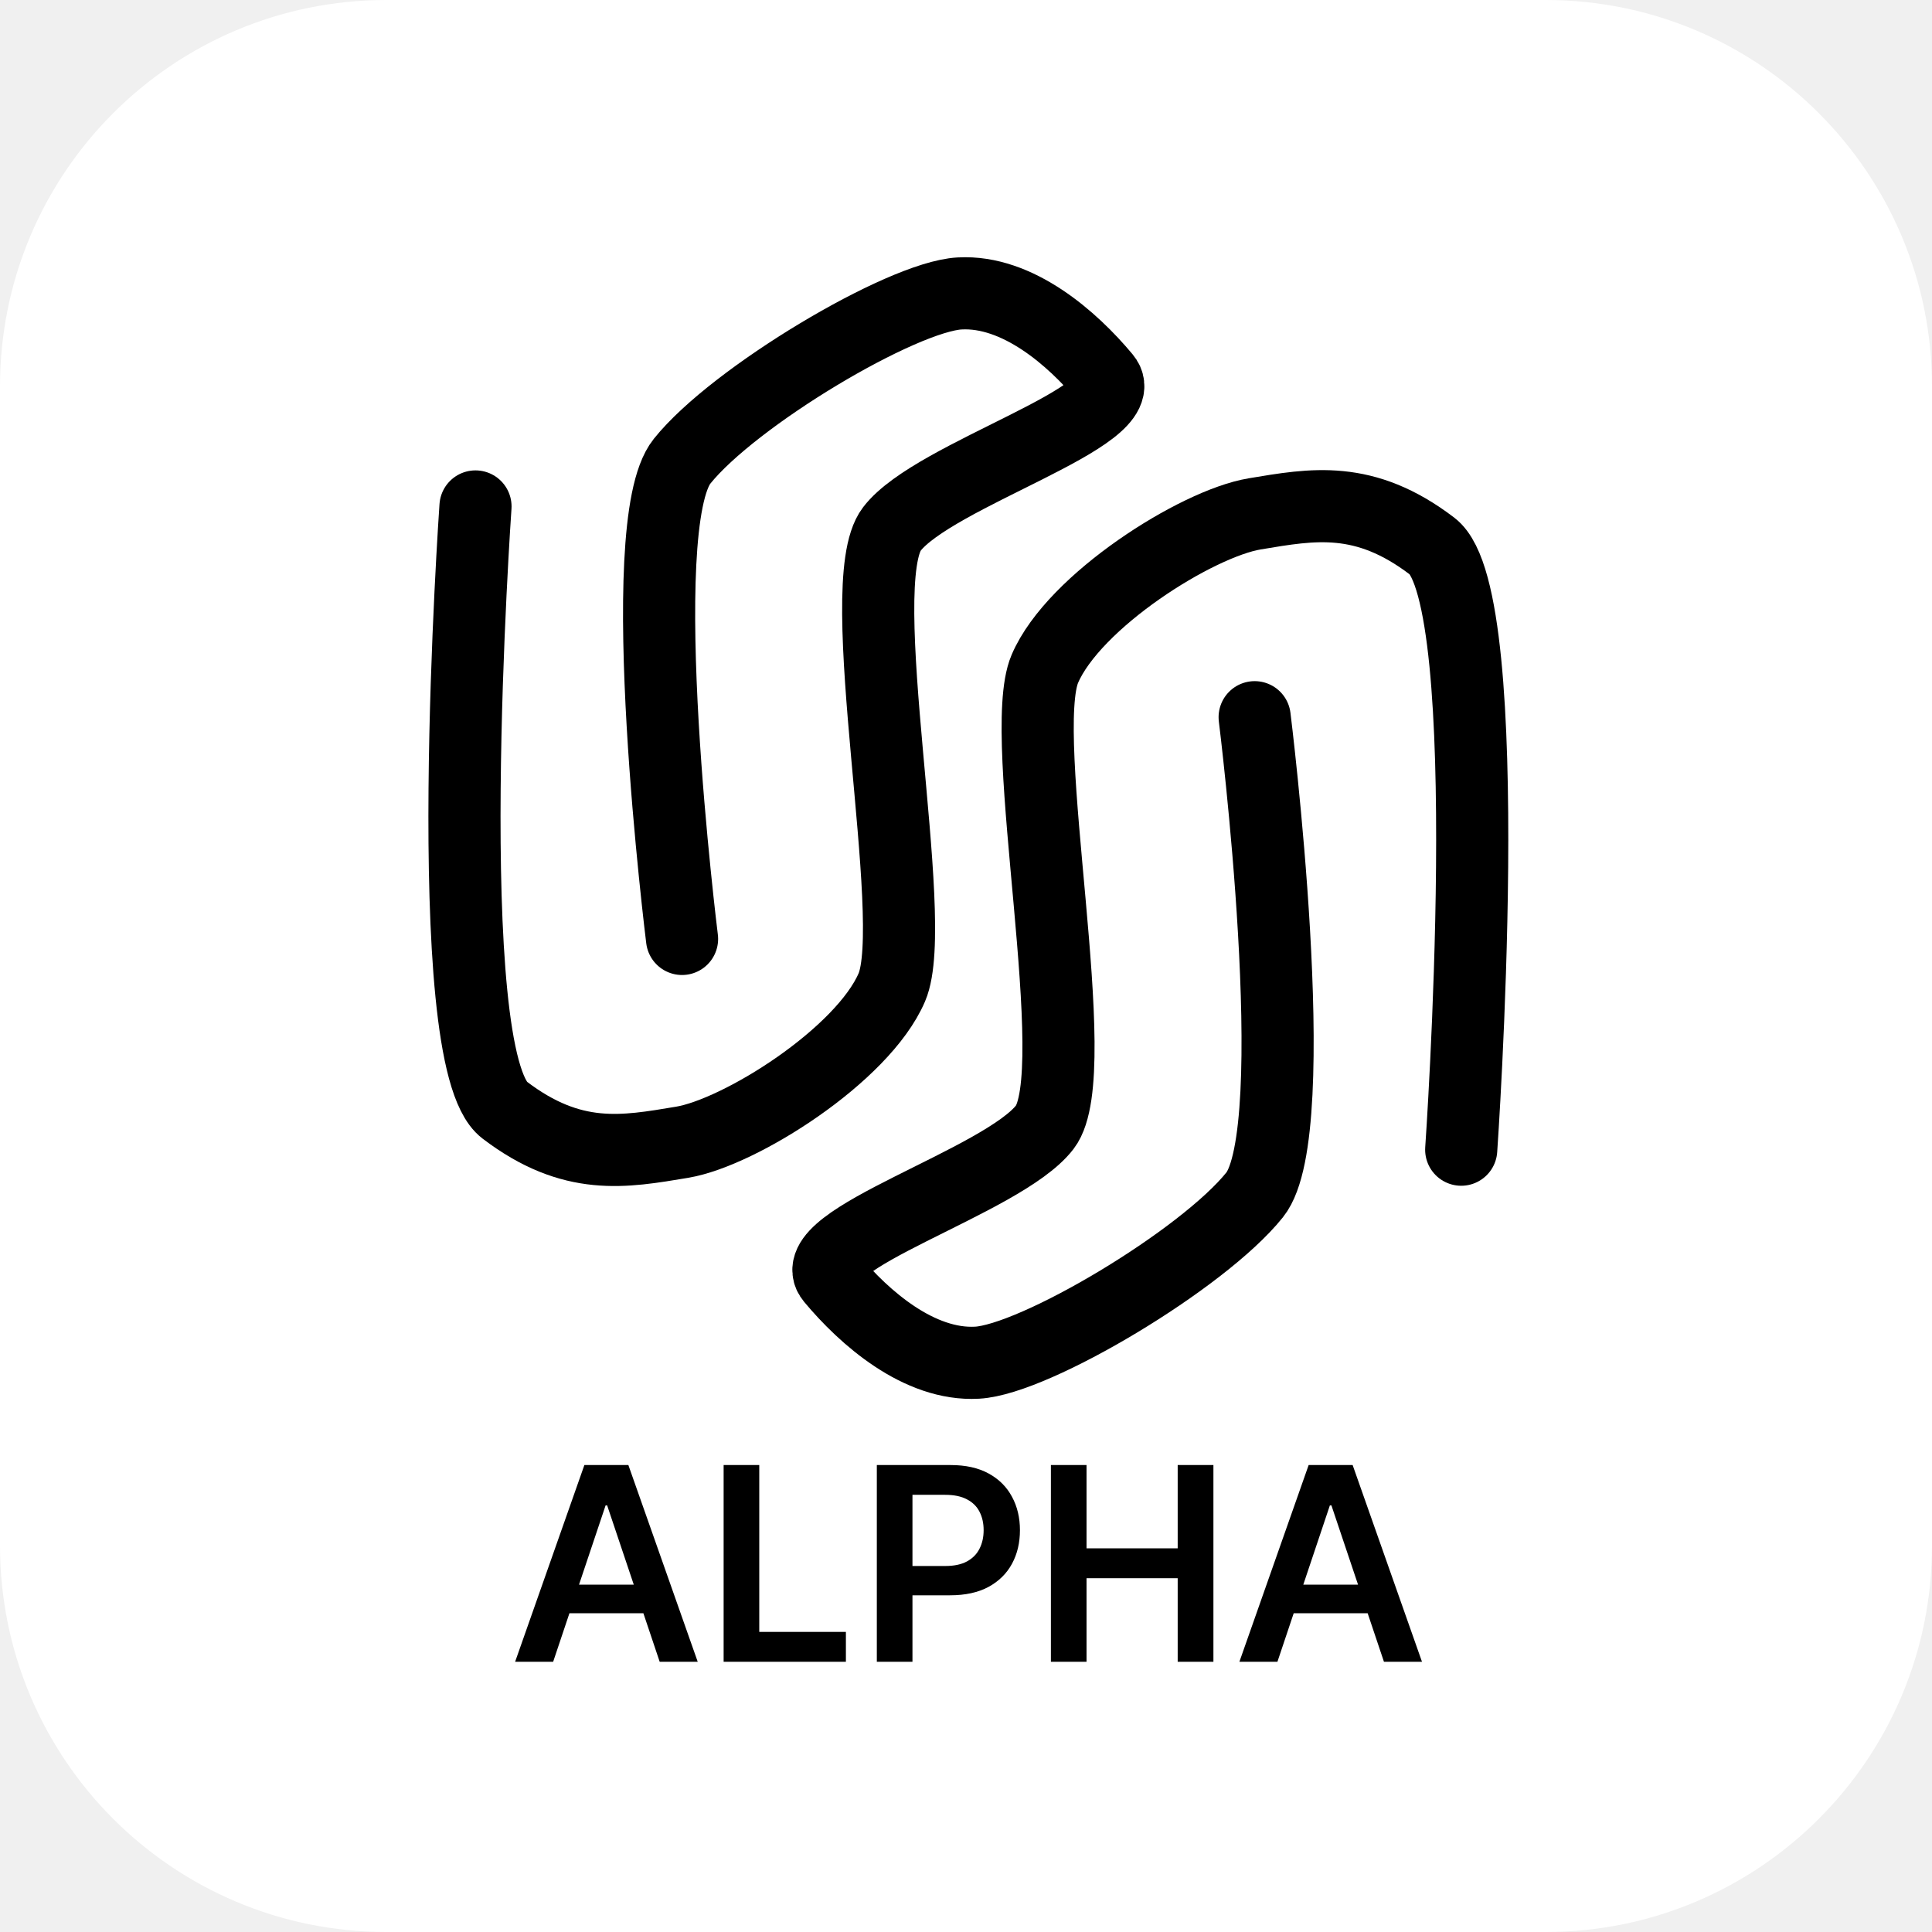
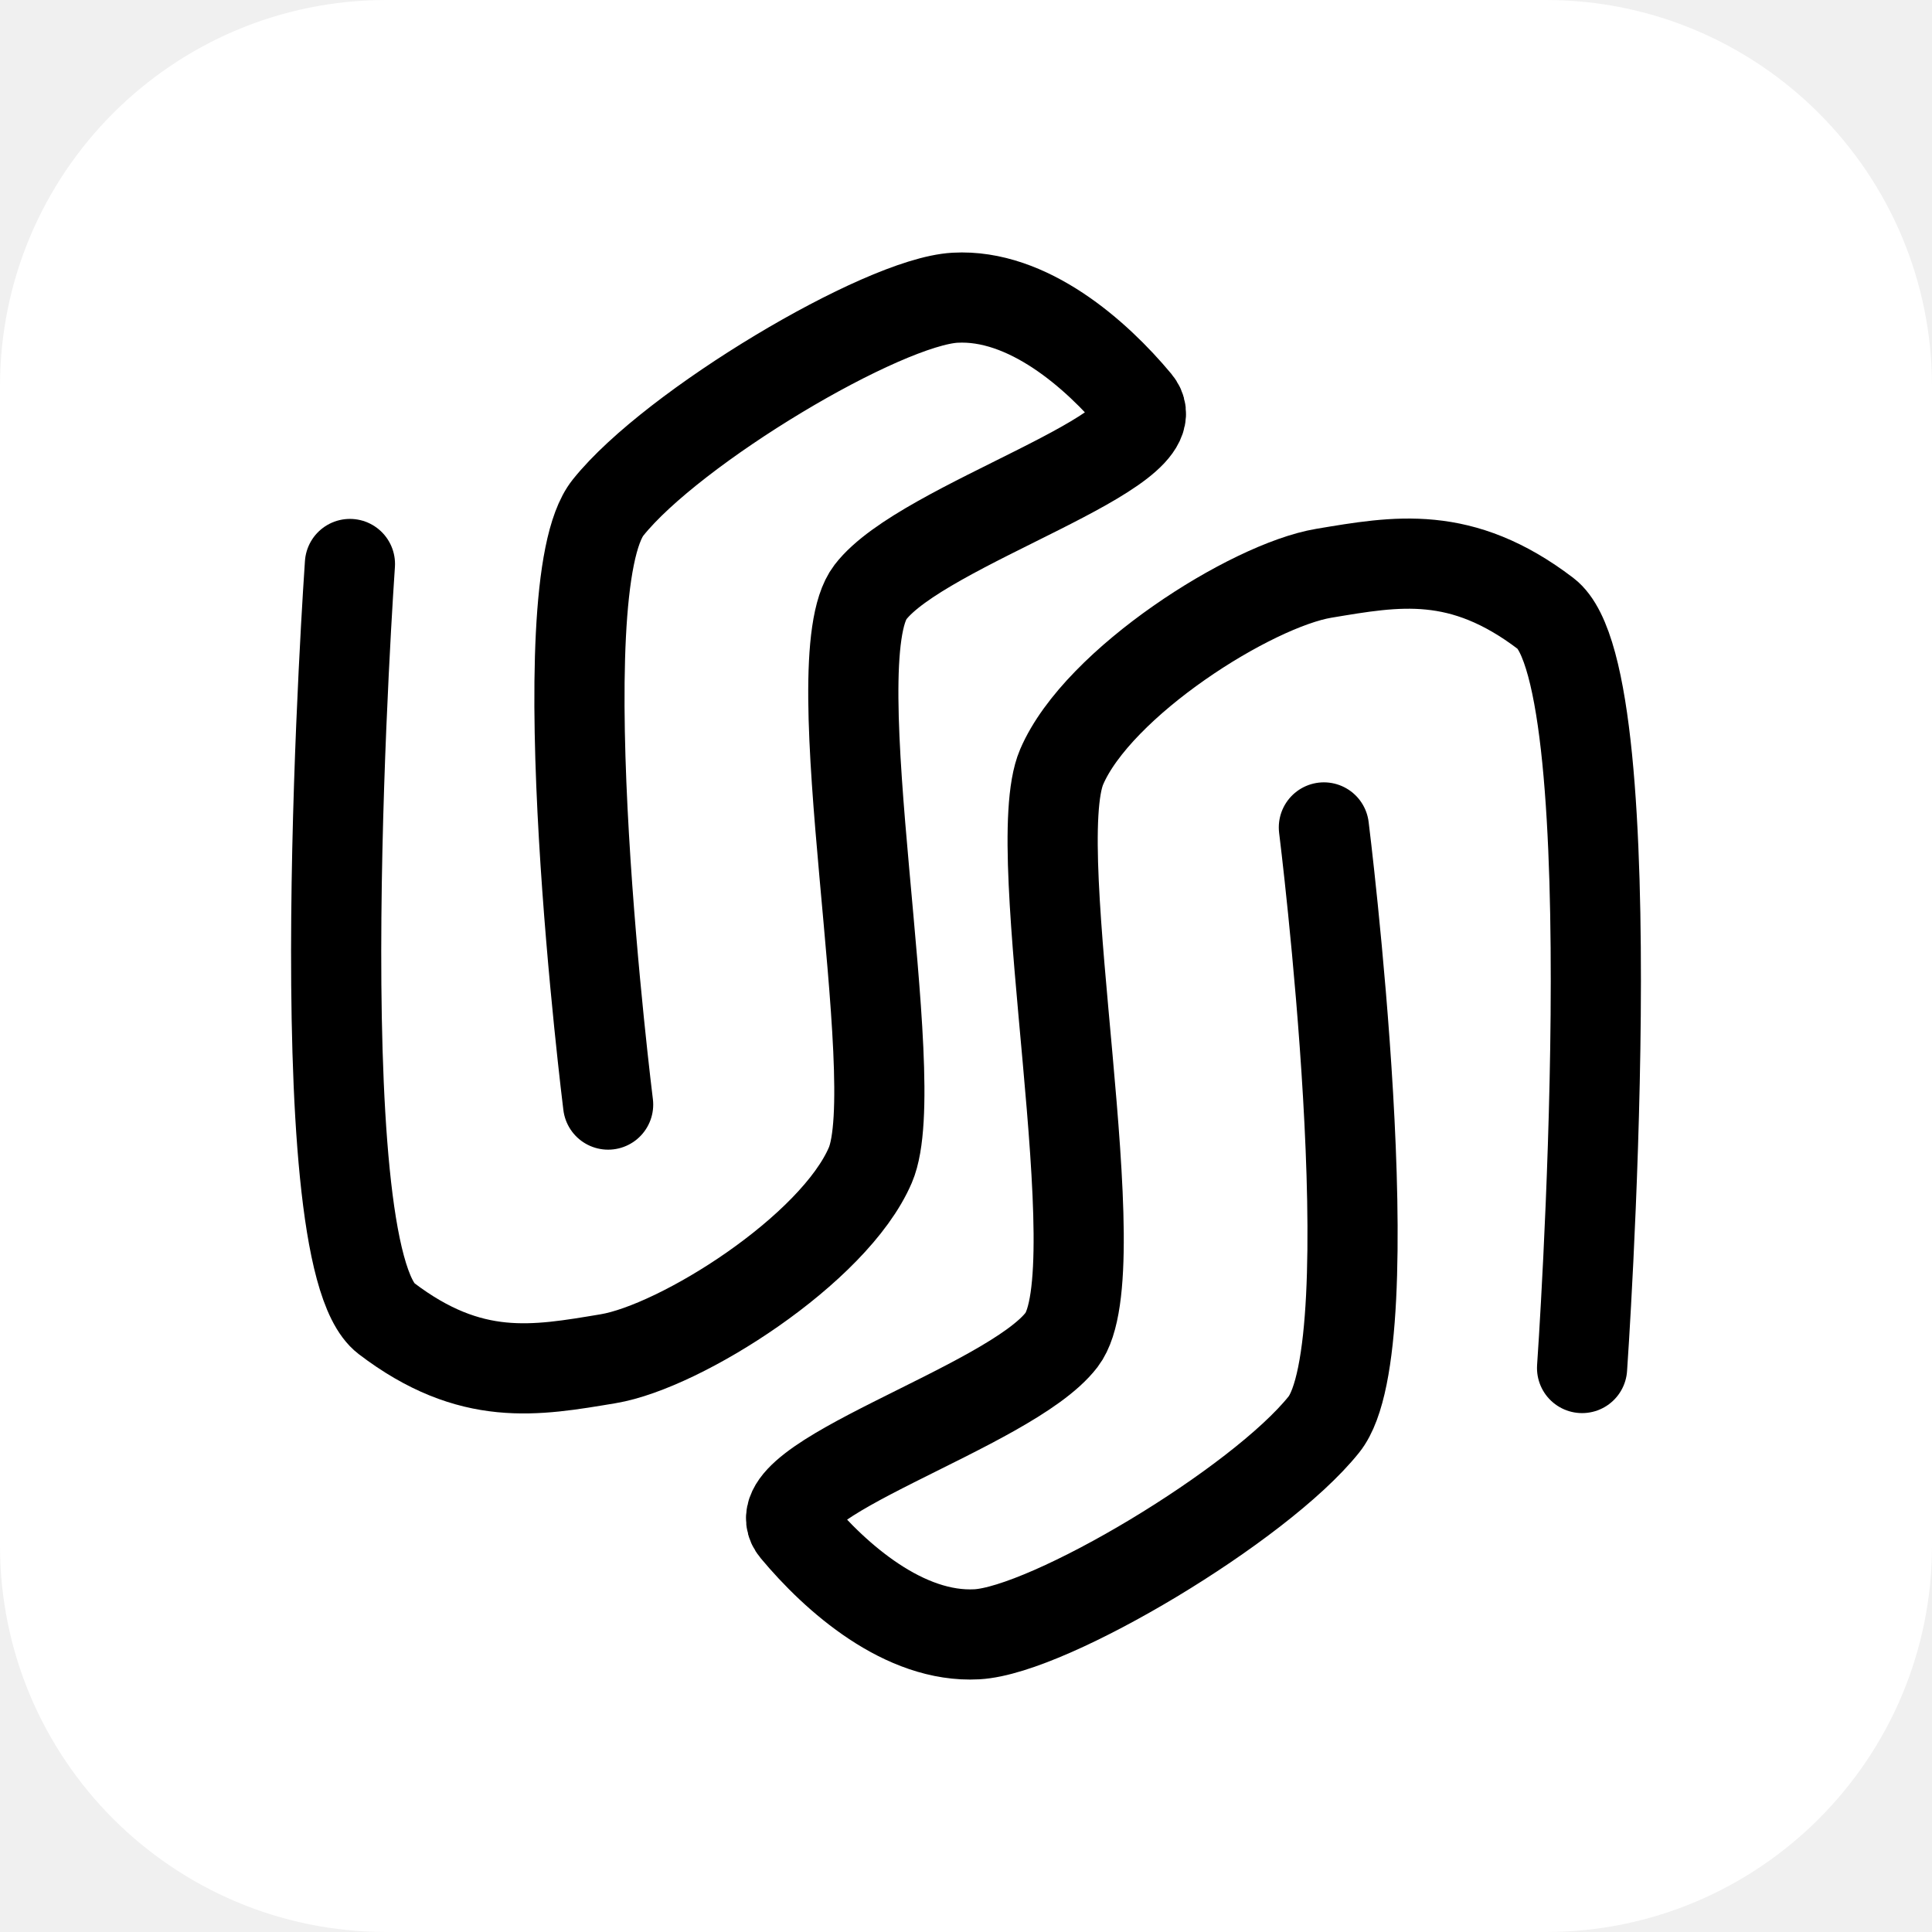
<svg xmlns="http://www.w3.org/2000/svg" width="512" height="512" viewBox="0 0 512 512" fill="none">
  <rect x="512" width="512" height="512" rx="102.4" transform="rotate(90 512 0)" fill="white" />
-   <path d="M126.01 134.216C126.01 134.216 115.747 280.473 133.708 294.158C151.669 307.843 165.354 305.277 180.75 302.711C196.145 300.145 228.647 279.618 236.345 261.656C244.042 243.695 225.226 154.743 236.345 140.203C247.464 125.663 301.348 110.267 292.795 100.004C284.242 89.74 269.702 76.911 254.306 77.766C238.911 78.621 194.435 105.136 180.75 122.242C167.065 139.348 180.75 248.827 180.75 248.827" stroke="black" stroke-width="19.117" stroke-linecap="round" />
-   <path d="M387.236 304.678C387.236 304.678 397.499 158.421 379.538 144.736C361.576 131.051 347.892 133.617 332.496 136.183C317.101 138.749 284.599 159.276 276.901 177.237C269.204 195.199 288.02 284.15 276.901 298.69C265.782 313.231 211.898 328.626 220.451 338.89C229.004 349.153 243.544 361.983 258.94 361.128C274.335 360.272 318.811 333.758 332.496 316.652C346.181 299.546 332.496 190.067 332.496 190.067" stroke="black" stroke-width="19.117" stroke-linecap="round" />
-   <path d="M146.593 440.384H136.513L154.866 388.253H166.524L184.902 440.384H174.822L160.899 398.944H160.491L146.593 440.384ZM146.924 419.944H174.415V427.529H146.924V419.944ZM191.769 440.384V388.253H201.212V432.467H224.172V440.384H191.769ZM232.369 440.384V388.253H251.918C255.922 388.253 259.282 389 261.998 390.493C264.73 391.986 266.792 394.04 268.183 396.653C269.592 399.249 270.296 402.202 270.296 405.511C270.296 408.854 269.592 411.824 268.183 414.42C266.775 417.017 264.696 419.061 261.947 420.555C259.198 422.031 255.812 422.769 251.79 422.769H238.834V415.006H250.518C252.859 415.006 254.777 414.598 256.27 413.784C257.764 412.969 258.867 411.849 259.579 410.424C260.309 408.998 260.674 407.361 260.674 405.511C260.674 403.661 260.309 402.032 259.579 400.624C258.867 399.215 257.755 398.121 256.245 397.34C254.752 396.543 252.825 396.144 250.467 396.144H241.812V440.384H232.369ZM278.499 440.384V388.253H287.942V410.322H312.099V388.253H321.568V440.384H312.099V418.238H287.942V440.384H278.499ZM338.533 440.384H328.453L346.806 388.253H358.464L376.842 440.384H366.762L352.839 398.944H352.431L338.533 440.384ZM338.864 419.944H366.355V427.529H338.864V419.944Z" fill="black" />
+   <path d="M92.735 149.462C92.735 149.462 79.906 332.283 102.357 349.389C124.809 366.495 141.915 363.288 161.16 360.081C180.404 356.873 221.031 331.214 230.653 308.762C240.275 286.311 216.755 175.121 230.653 156.946C244.552 138.771 311.907 119.526 301.216 106.697C290.525 93.867 272.349 77.83 253.105 78.9C233.86 79.969 178.266 113.112 161.16 134.494C144.054 155.877 161.16 292.726 161.16 292.726" stroke="black" stroke-width="23.896" stroke-linecap="round" />
+   <path d="M419.267 362.539C419.267 362.539 432.096 179.718 409.645 162.612C387.193 145.506 370.087 148.713 350.842 151.921C331.598 155.128 290.971 180.787 281.349 203.239C271.727 225.69 295.248 336.88 281.349 355.055C267.45 373.23 200.095 392.475 210.786 405.304C221.478 418.134 239.653 434.171 258.897 433.102C278.142 432.033 333.736 398.89 350.842 377.507C367.948 356.124 350.842 219.276 350.842 219.276" stroke="black" stroke-width="23.896" stroke-linecap="round" />
</svg>
